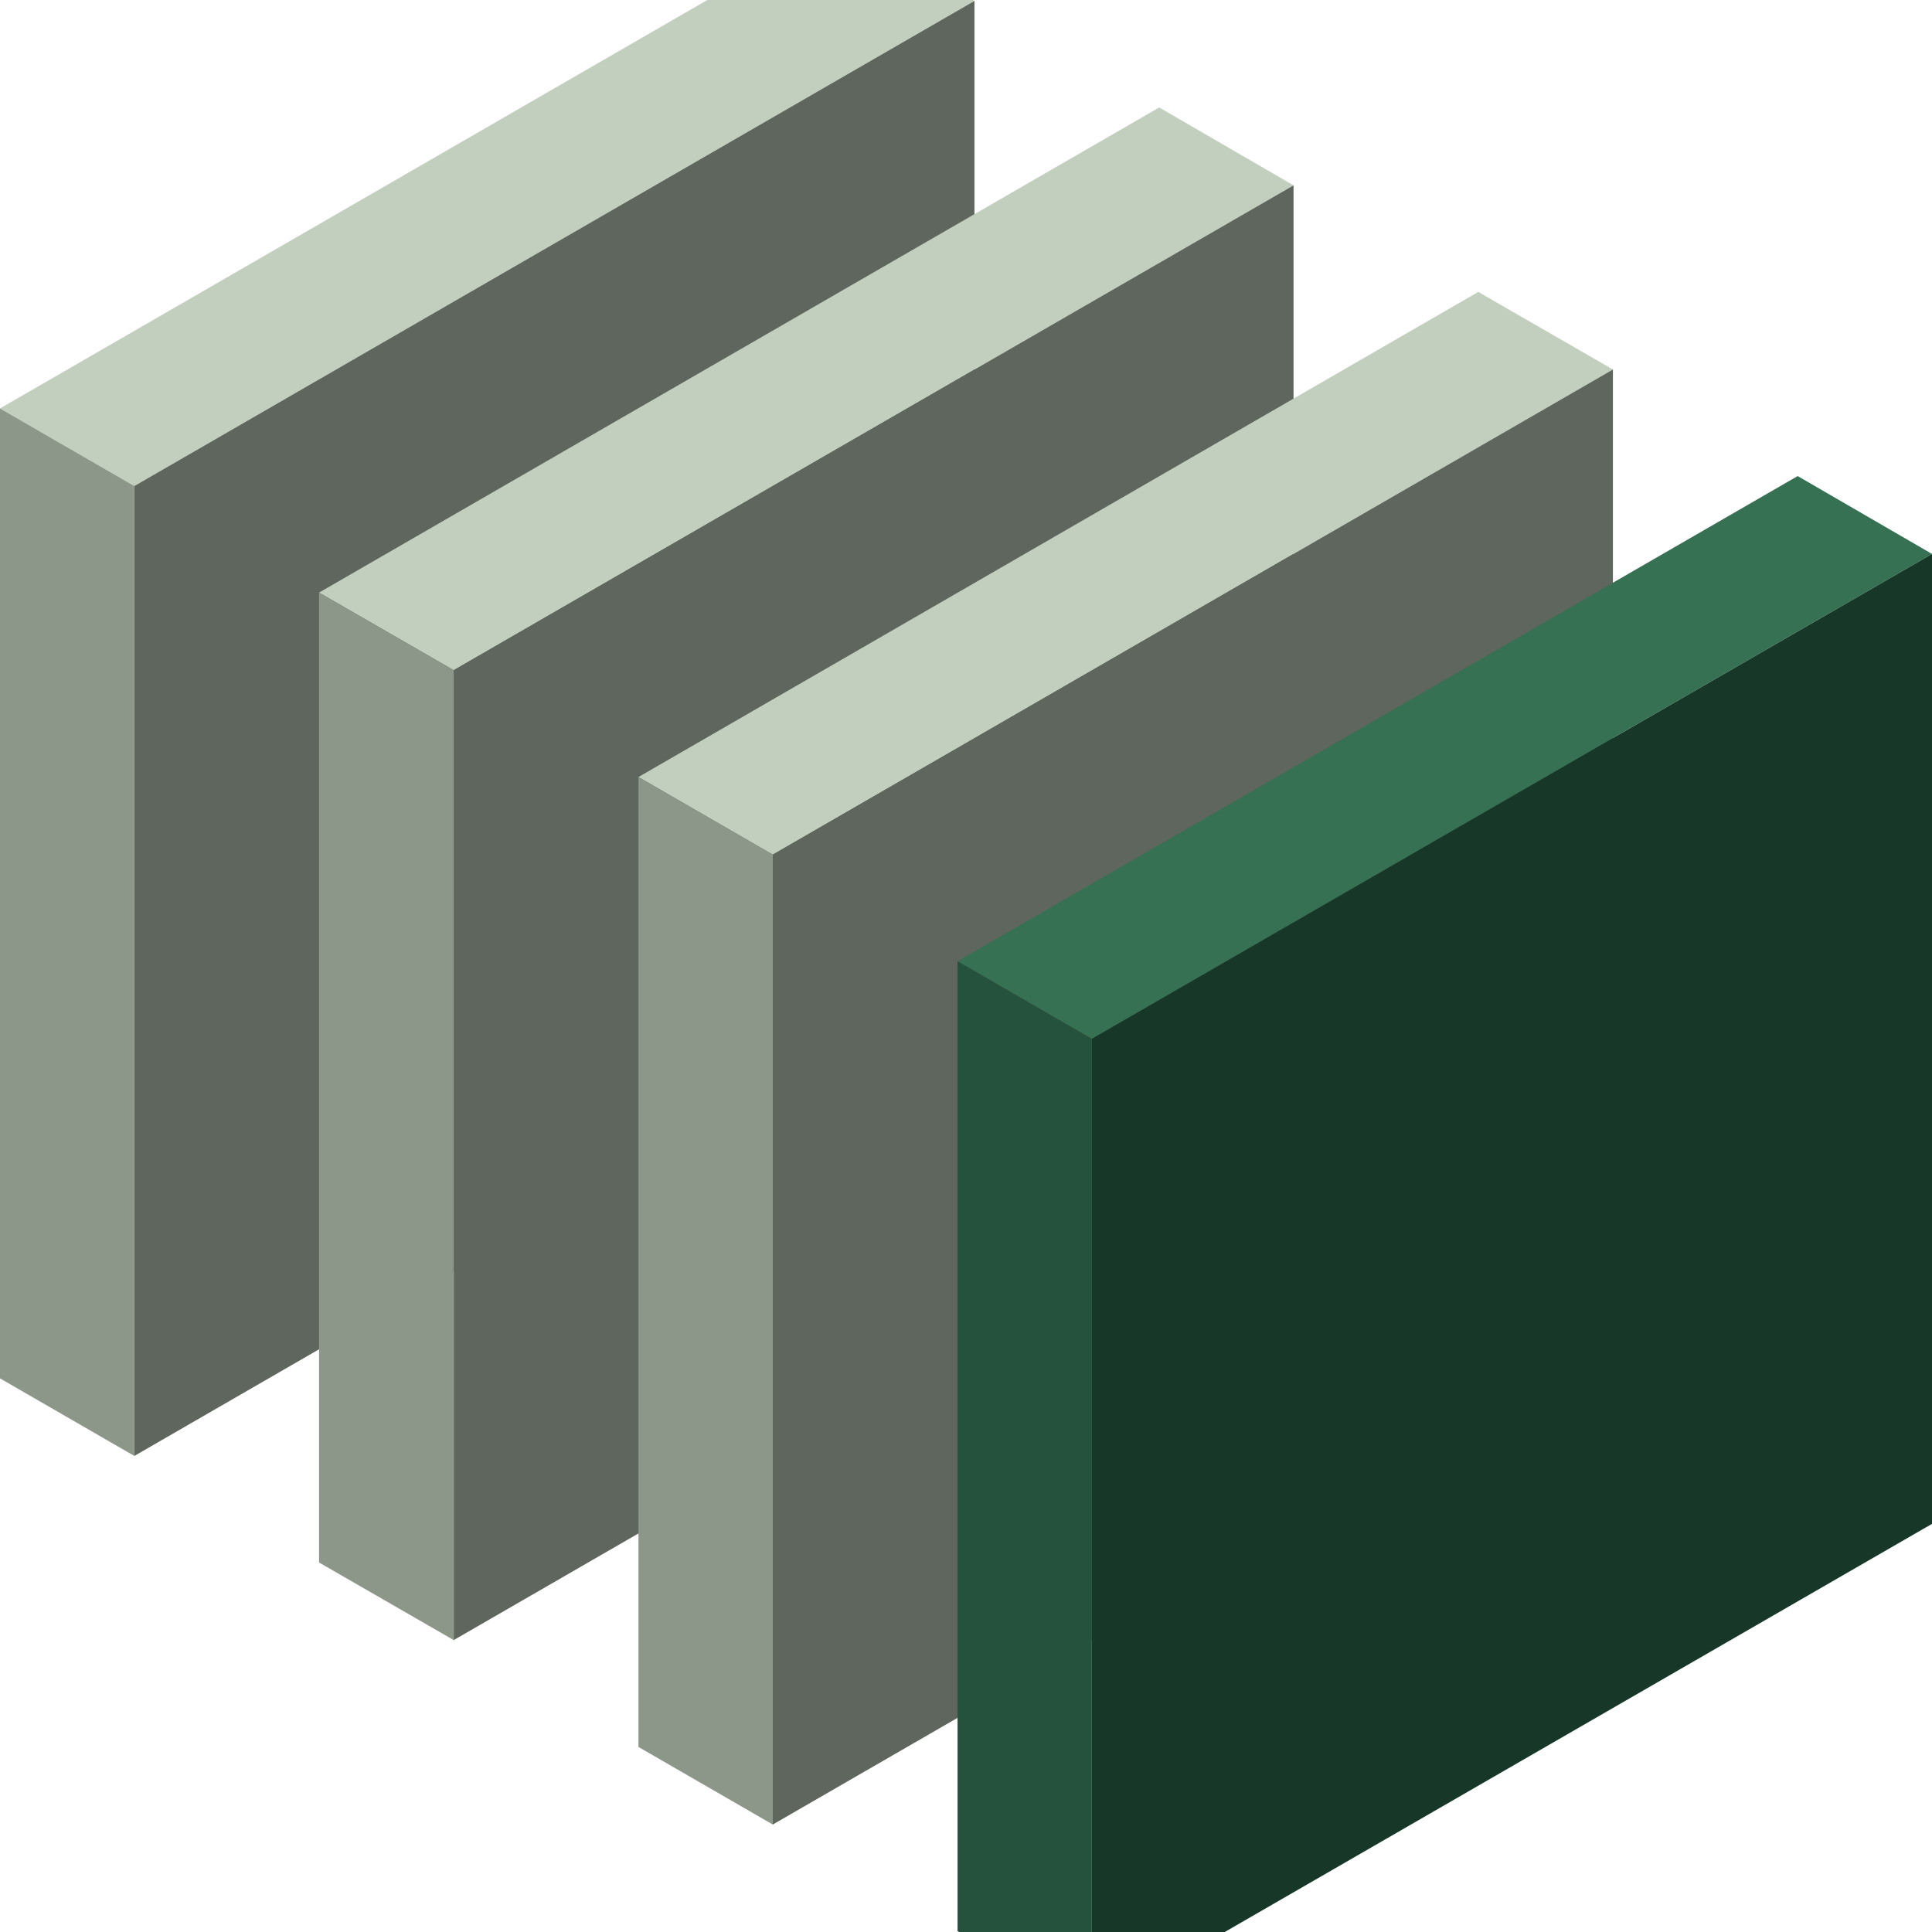
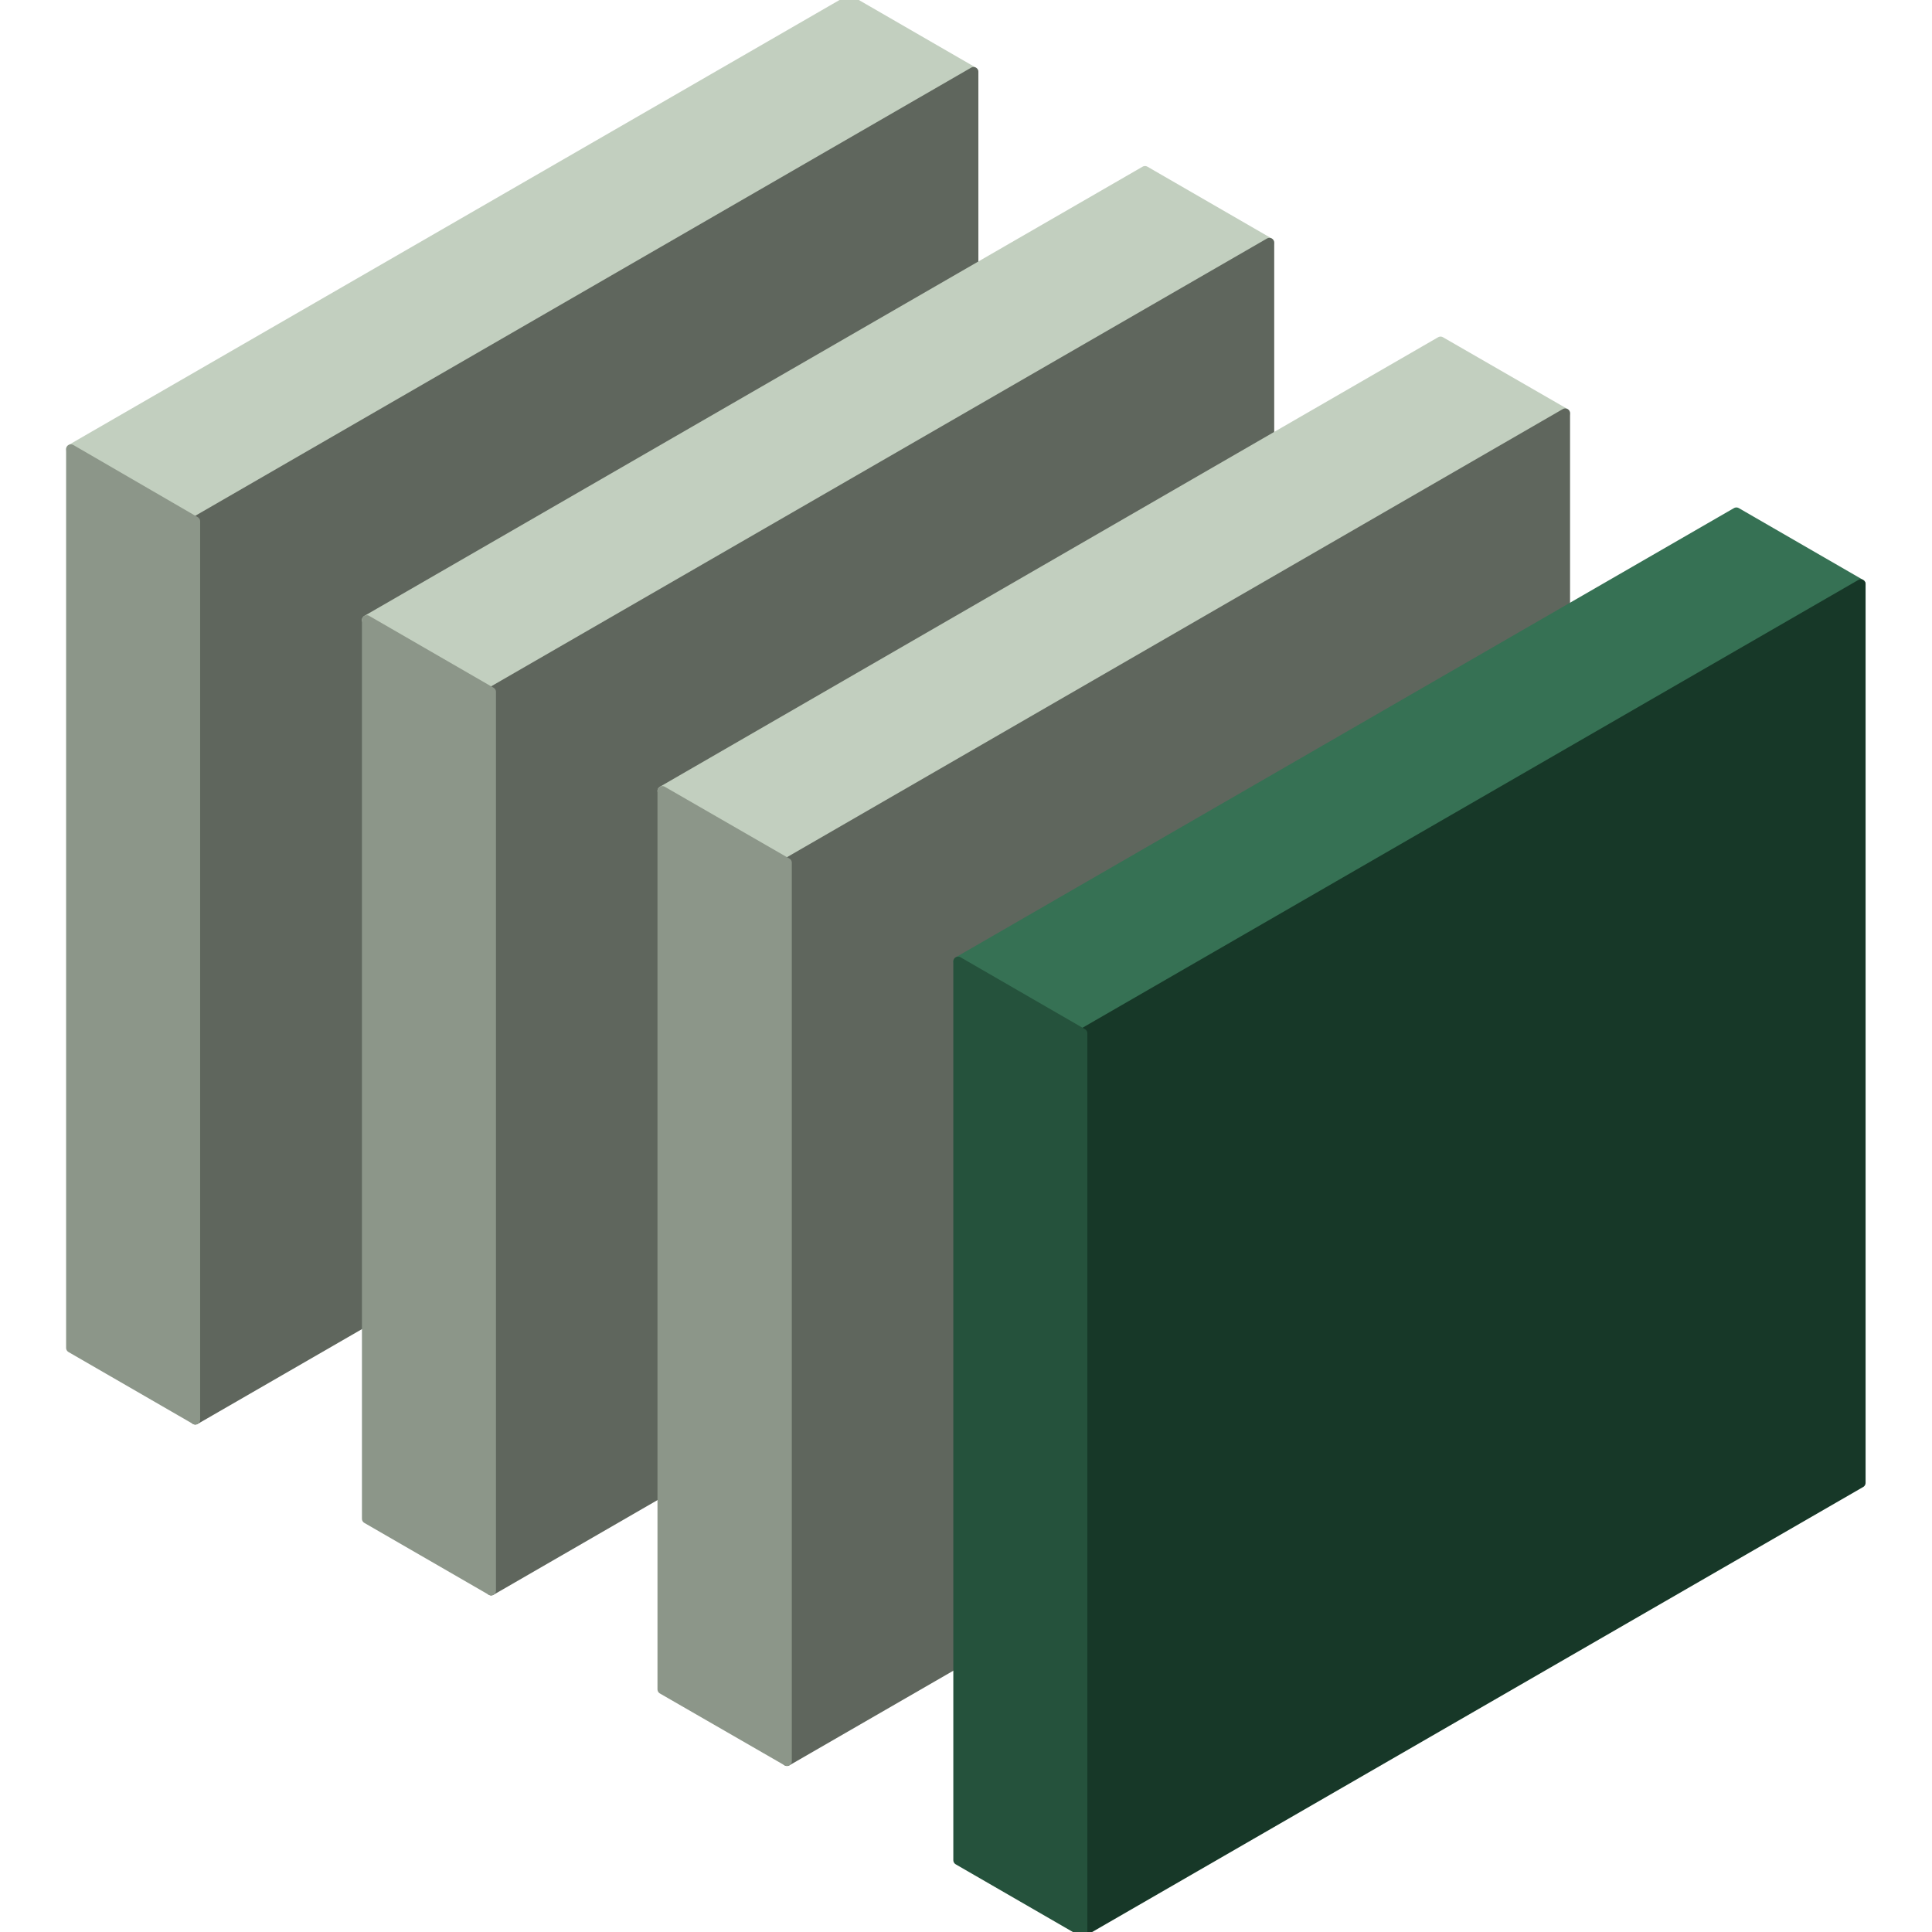
<svg xmlns="http://www.w3.org/2000/svg" width="64" height="64" viewBox="0 0 64.00 64.00">
-   <style>.st{fill:#C2CFBF} .sl{fill:#8C9689} .sr{fill:#5F665D} .at{fill:#367154} .al{fill:#25523C} .ar{fill:#173828} @media (prefers-color-scheme: dark) { .st{fill:#A9B5A7} .sl{fill:#7A8378} .sr{fill:#545A52} .at{fill:#79D4A1} .al{fill:#60AB81} .ar{fill:#488362} }</style>
-   <g transform="translate(0 -2.54)">
-     <path class="st" d="M27.83,0.00 L32.28,2.57 L4.45,18.64 L0.00,16.07Z" />
-     <path class="sr" d="M32.28,34.70 L4.45,50.77 L4.45,18.64 L32.28,2.57Z" />
-     <path class="sl" d="M0.00,48.20 L4.45,50.77 L4.45,18.64 L0.00,16.07Z" />
-     <path class="st" d="M38.40,6.10 L42.85,8.68 L15.03,24.74 L10.57,22.17Z" />
-     <path class="sr" d="M42.85,40.81 L15.03,56.87 L15.03,24.74 L42.85,8.68Z" />
-     <path class="sl" d="M10.57,54.30 L15.03,56.87 L15.03,24.74 L10.57,22.17Z" />
-     <path class="st" d="M48.97,12.21 L53.43,14.78 L25.60,30.85 L21.15,28.28Z" />
-     <path class="sr" d="M53.43,46.91 L25.60,62.98 L25.60,30.85 L53.43,14.78Z" />
-     <path class="sl" d="M21.15,60.41 L25.60,62.98 L25.60,30.85 L21.15,28.28Z" />
-     <path class="at" d="M59.55,18.31 L64.00,20.89 L36.17,36.95 L31.72,34.38Z" />
-     <path class="ar" d="M64.00,53.02 L36.17,69.08 L36.17,36.95 L64.00,20.89Z" />
-     <path class="al" d="M31.72,66.51 L36.17,69.08 L36.17,36.95 L31.72,34.38Z" />
+   <style>.st{fill:#C2CFBF;stroke:#C2CFBF} .sl{fill:#8C9689;stroke:#8C9689} .sr{fill:#5F665D;stroke:#5F665D} .at{fill:#367154;stroke:#367154} .al{fill:#25523C;stroke:#25523C} .ar{fill:#173828;stroke:#173828} @media (prefers-color-scheme: dark) { .st{fill:#A9B5A7;stroke:#A9B5A7} .sl{fill:#7A8378;stroke:#7A8378} .sr{fill:#545A52;stroke:#545A52} .at{fill:#79D4A1;stroke:#79D4A1} .al{fill:#60AB81;stroke:#60AB81} .ar{fill:#488362;stroke:#488362} }</style>
+   <g transform="translate(2.35 0.00)">
+     <path class="st" d="M25.78,0.00 L29.90,2.38 L4.12,17.27 L0.00,14.88Z" stroke-width="0.32" stroke-linejoin="round" />
+     <path class="sr" d="M29.90,32.15 L4.12,47.03 L4.12,17.27 L29.90,2.38Z" stroke-width="0.32" stroke-linejoin="round" />
+     <path class="sl" d="M0.00,44.65 L4.12,47.03 L4.12,17.27 L0.00,14.88Z" stroke-width="0.32" stroke-linejoin="round" />
+     <path class="st" d="M35.58,5.66 L39.70,8.04 L13.92,22.92 L9.80,20.54Z" stroke-width="0.32" stroke-linejoin="round" />
+     <path class="sr" d="M39.70,37.80 L13.92,52.69 L13.92,22.92 L39.70,8.04Z" stroke-width="0.32" stroke-linejoin="round" />
+     <path class="sl" d="M9.80,50.31 L13.92,52.69 L13.92,22.92 L9.80,20.54Z" stroke-width="0.32" stroke-linejoin="round" />
+     <path class="st" d="M45.37,11.31 L49.50,13.69 L23.72,28.58 L19.59,26.20Z" stroke-width="0.32" stroke-linejoin="round" />
+     <path class="sr" d="M49.50,43.46 L23.72,58.34 L23.72,28.58 L49.50,13.69Z" stroke-width="0.32" stroke-linejoin="round" />
+     <path class="sl" d="M19.59,55.96 L23.72,58.34 L23.72,28.58 L19.59,26.20Z" stroke-width="0.32" stroke-linejoin="round" />
+     <path class="at" d="M55.17,16.97 L59.29,19.35 L33.51,34.23 L29.39,31.85Z" stroke-width="0.32" stroke-linejoin="round" />
+     <path class="ar" d="M59.29,49.12 L33.51,64.00 L33.51,34.23 L59.29,19.35Z" stroke-width="0.32" stroke-linejoin="round" />
+     <path class="al" d="M29.39,61.62 L33.51,64.00 L33.51,34.23 L29.39,31.85Z" stroke-width="0.32" stroke-linejoin="round" />
  </g>
</svg>
